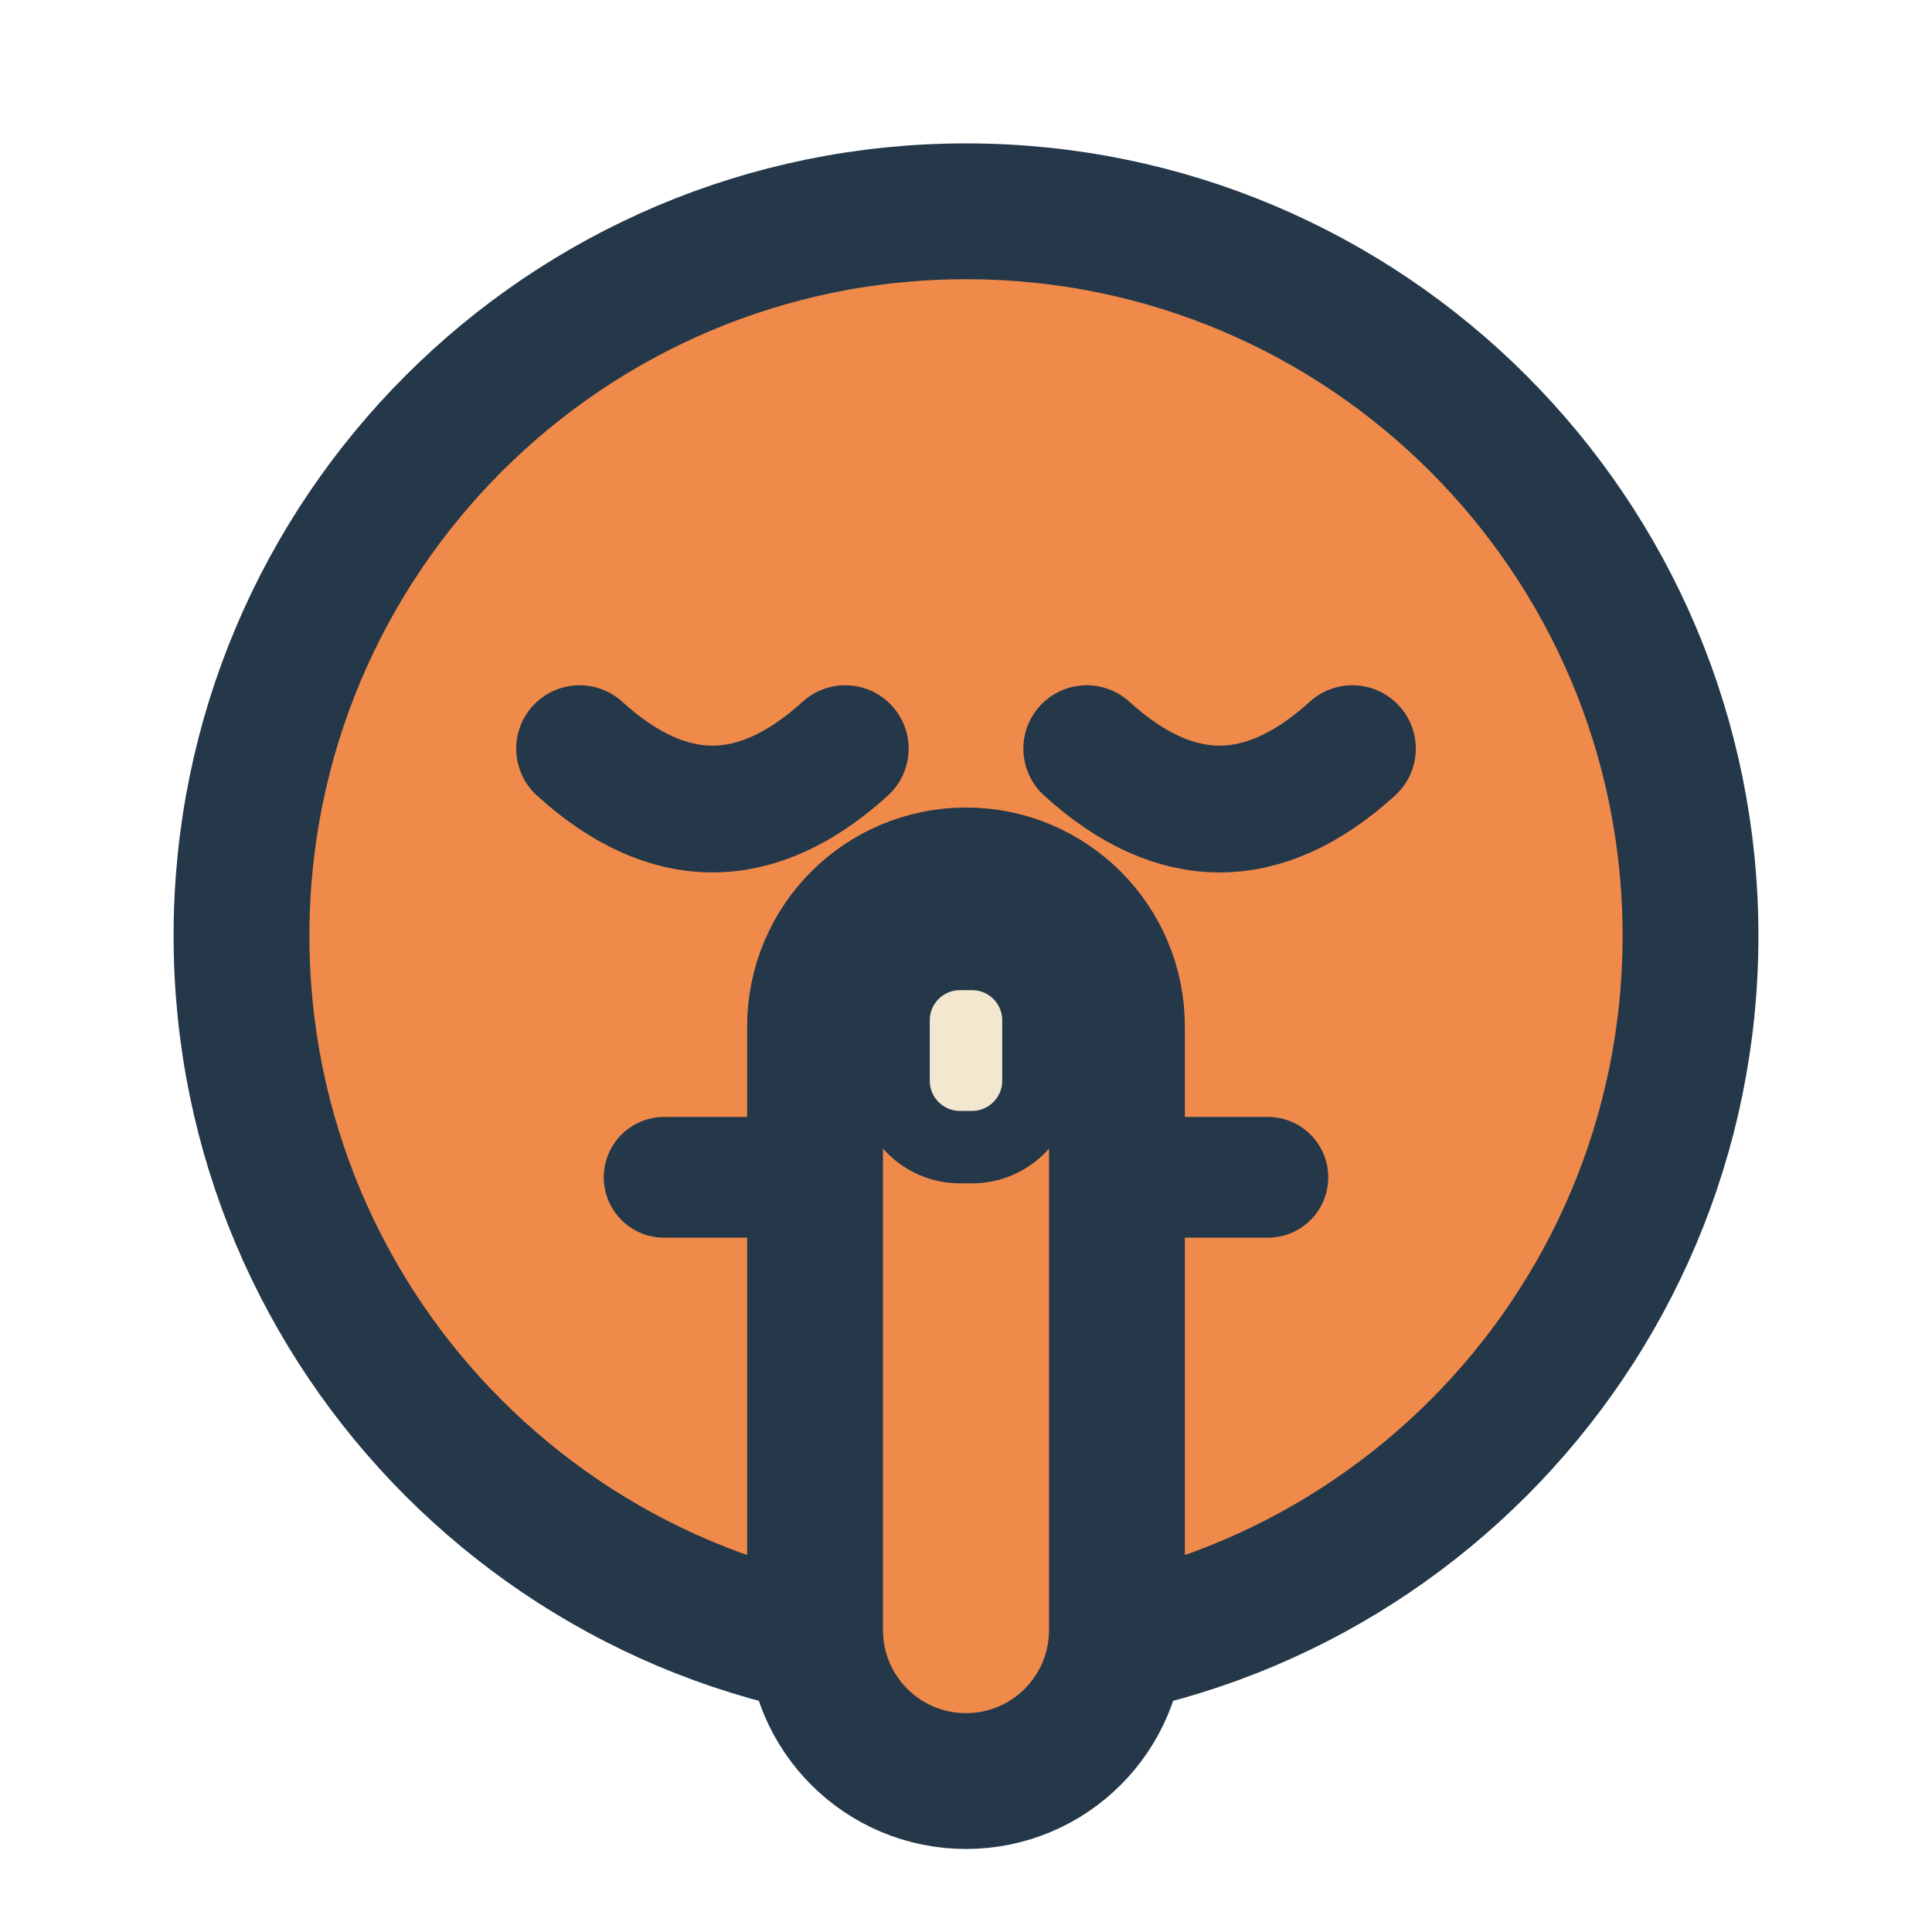
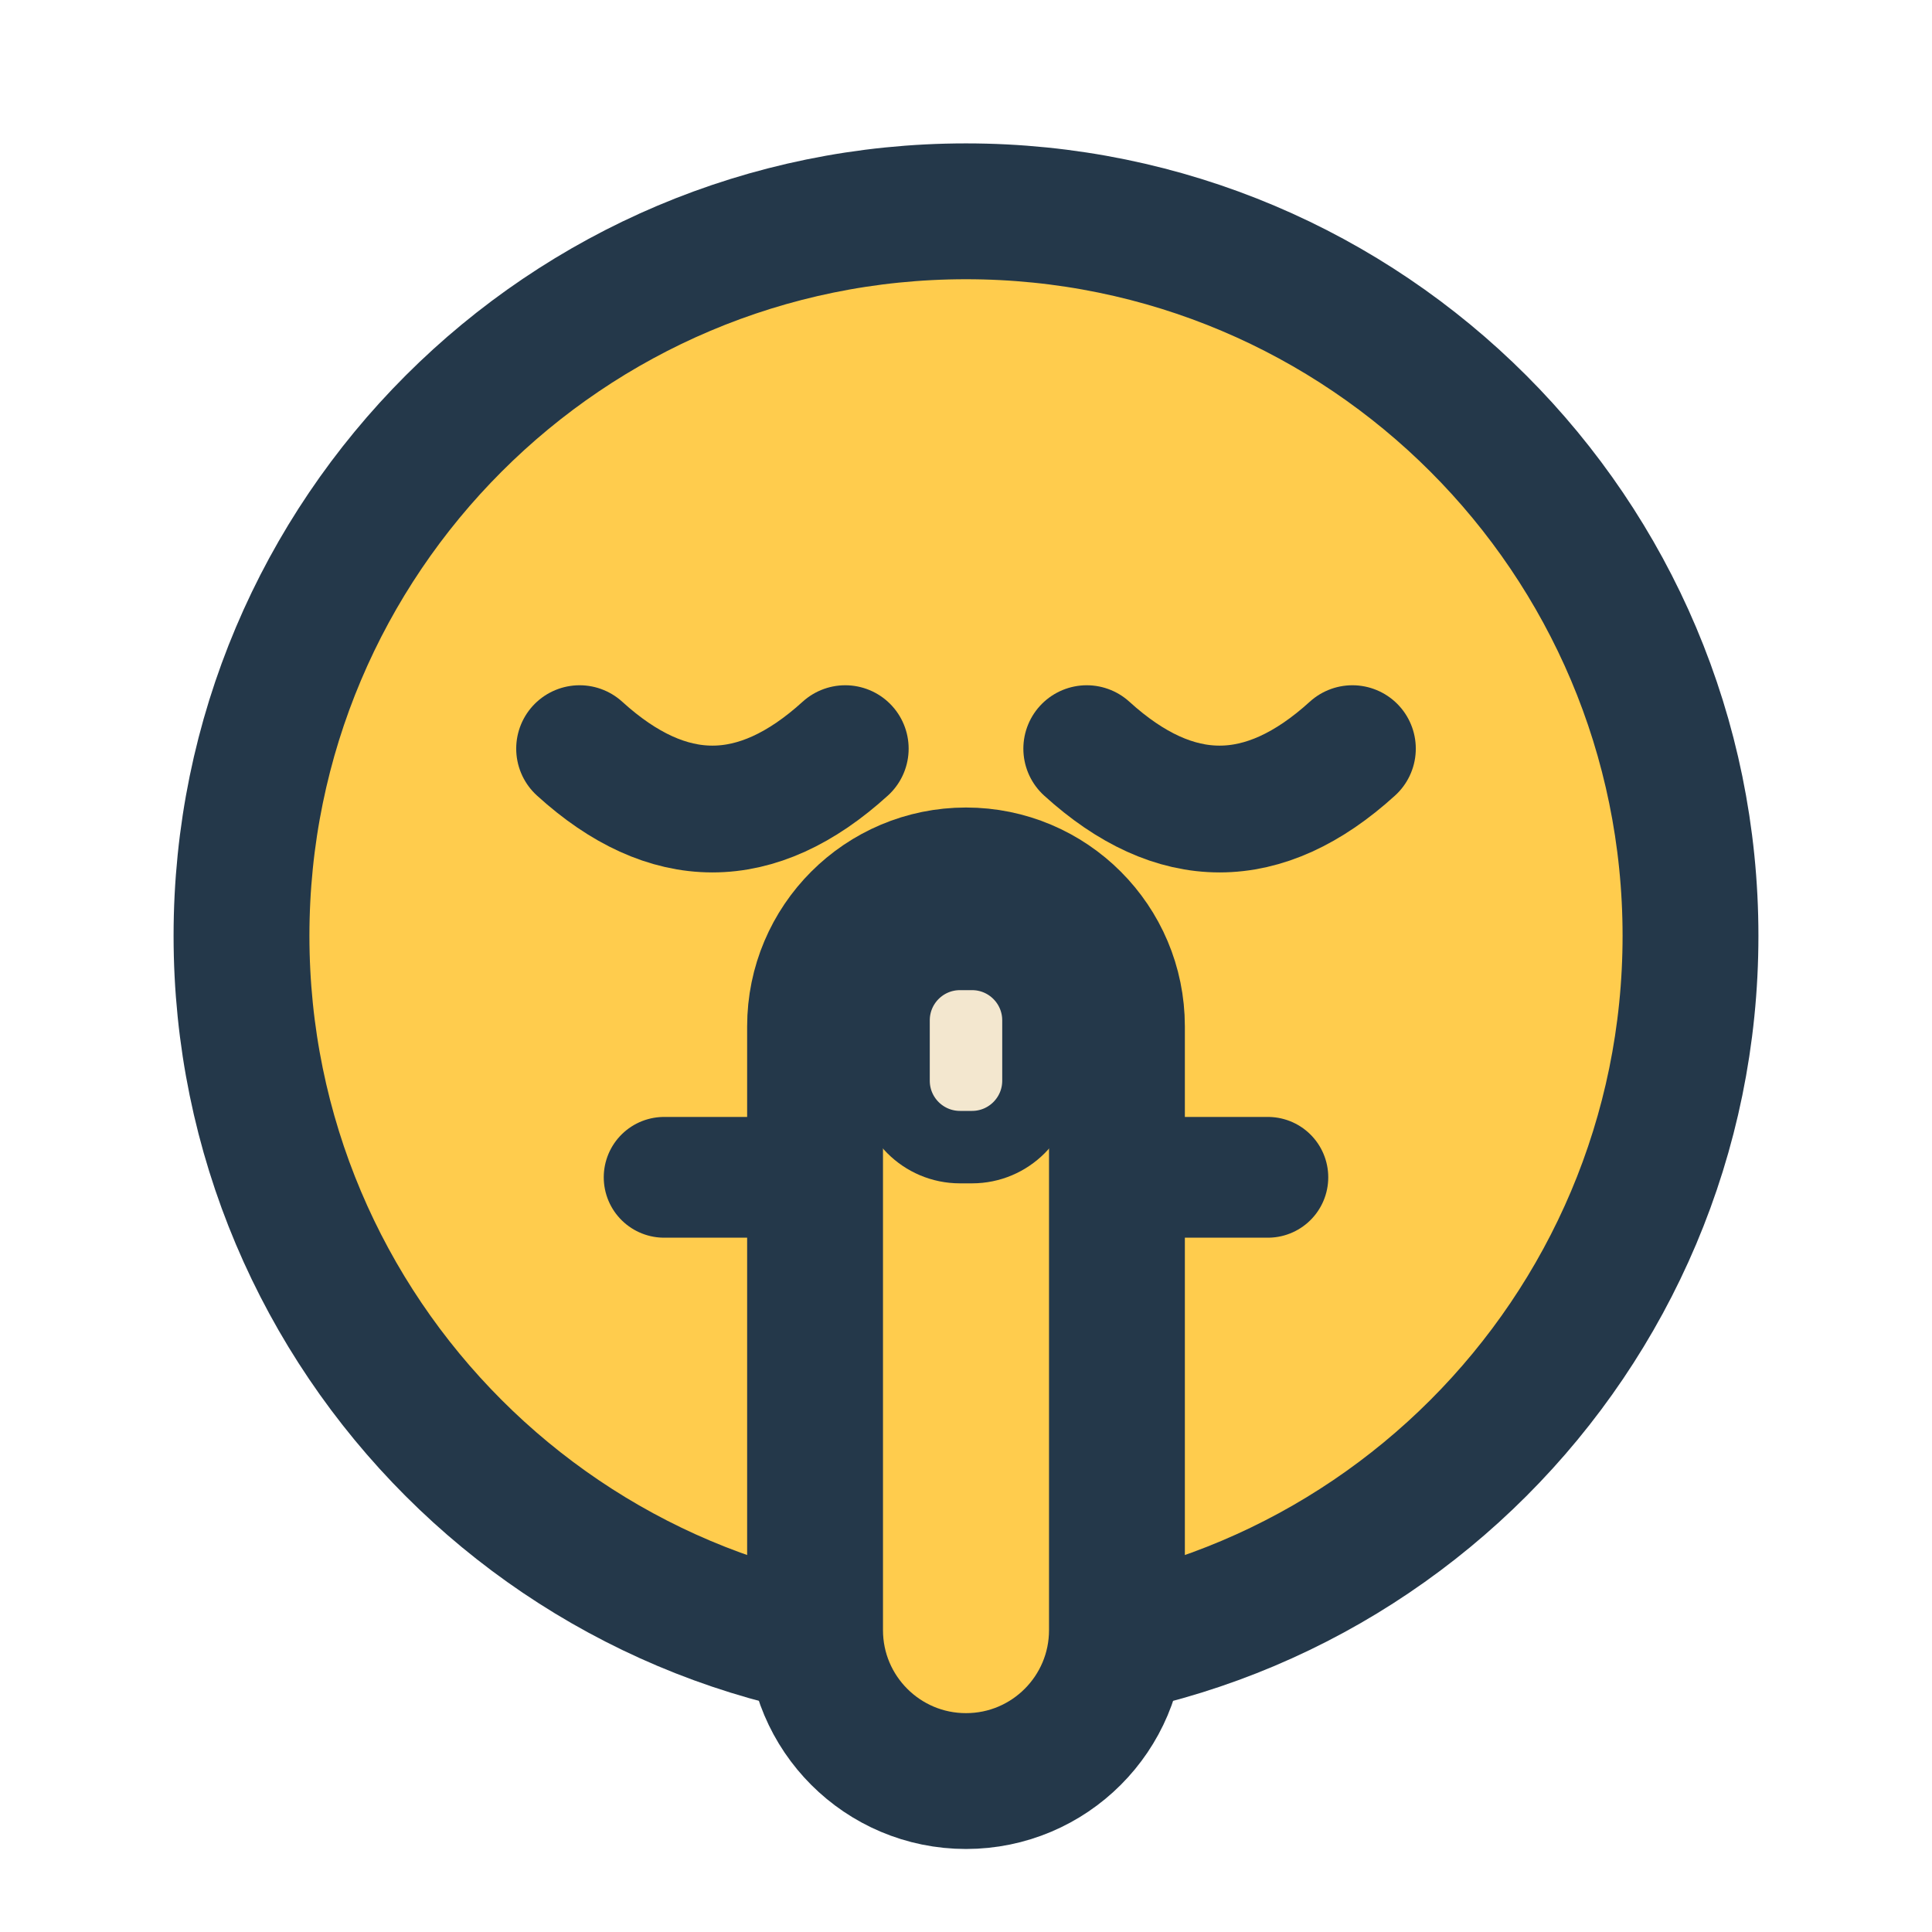
<svg xmlns="http://www.w3.org/2000/svg" viewBox="0 0 32 32">
  <g stroke="#24384a" stroke-width="2.25" stroke-linecap="round" stroke-linejoin="round">
-     <circle cx="16" cy="15.5" r="12" fill="#f08a4b" />
+     <circle cx="16" cy="15.5" r="12" fill="#ffcc4d" />
    <path d="M9.6 12.4q2.2 2 4.4 0M18 12.4q2.2 2 4.4 0" fill="none" stroke-width="2.1" />
    <path d="M11 19.5h2.4M18.6 19.5h2.4" fill="none" stroke-width="2" />
-     <rect x="13.5" y="14.5" width="5" height="15" rx="2.5" fill="#f08a4b" />
+     <rect x="13.5" y="14.5" width="5" height="15" rx="2.5" fill="#ffcc4d" />
    <rect x="14.8" y="15.8" width="2.4" height="3.2" rx="1.1" fill="#f3e7cf" stroke-width="1.2" />
  </g>
</svg>
